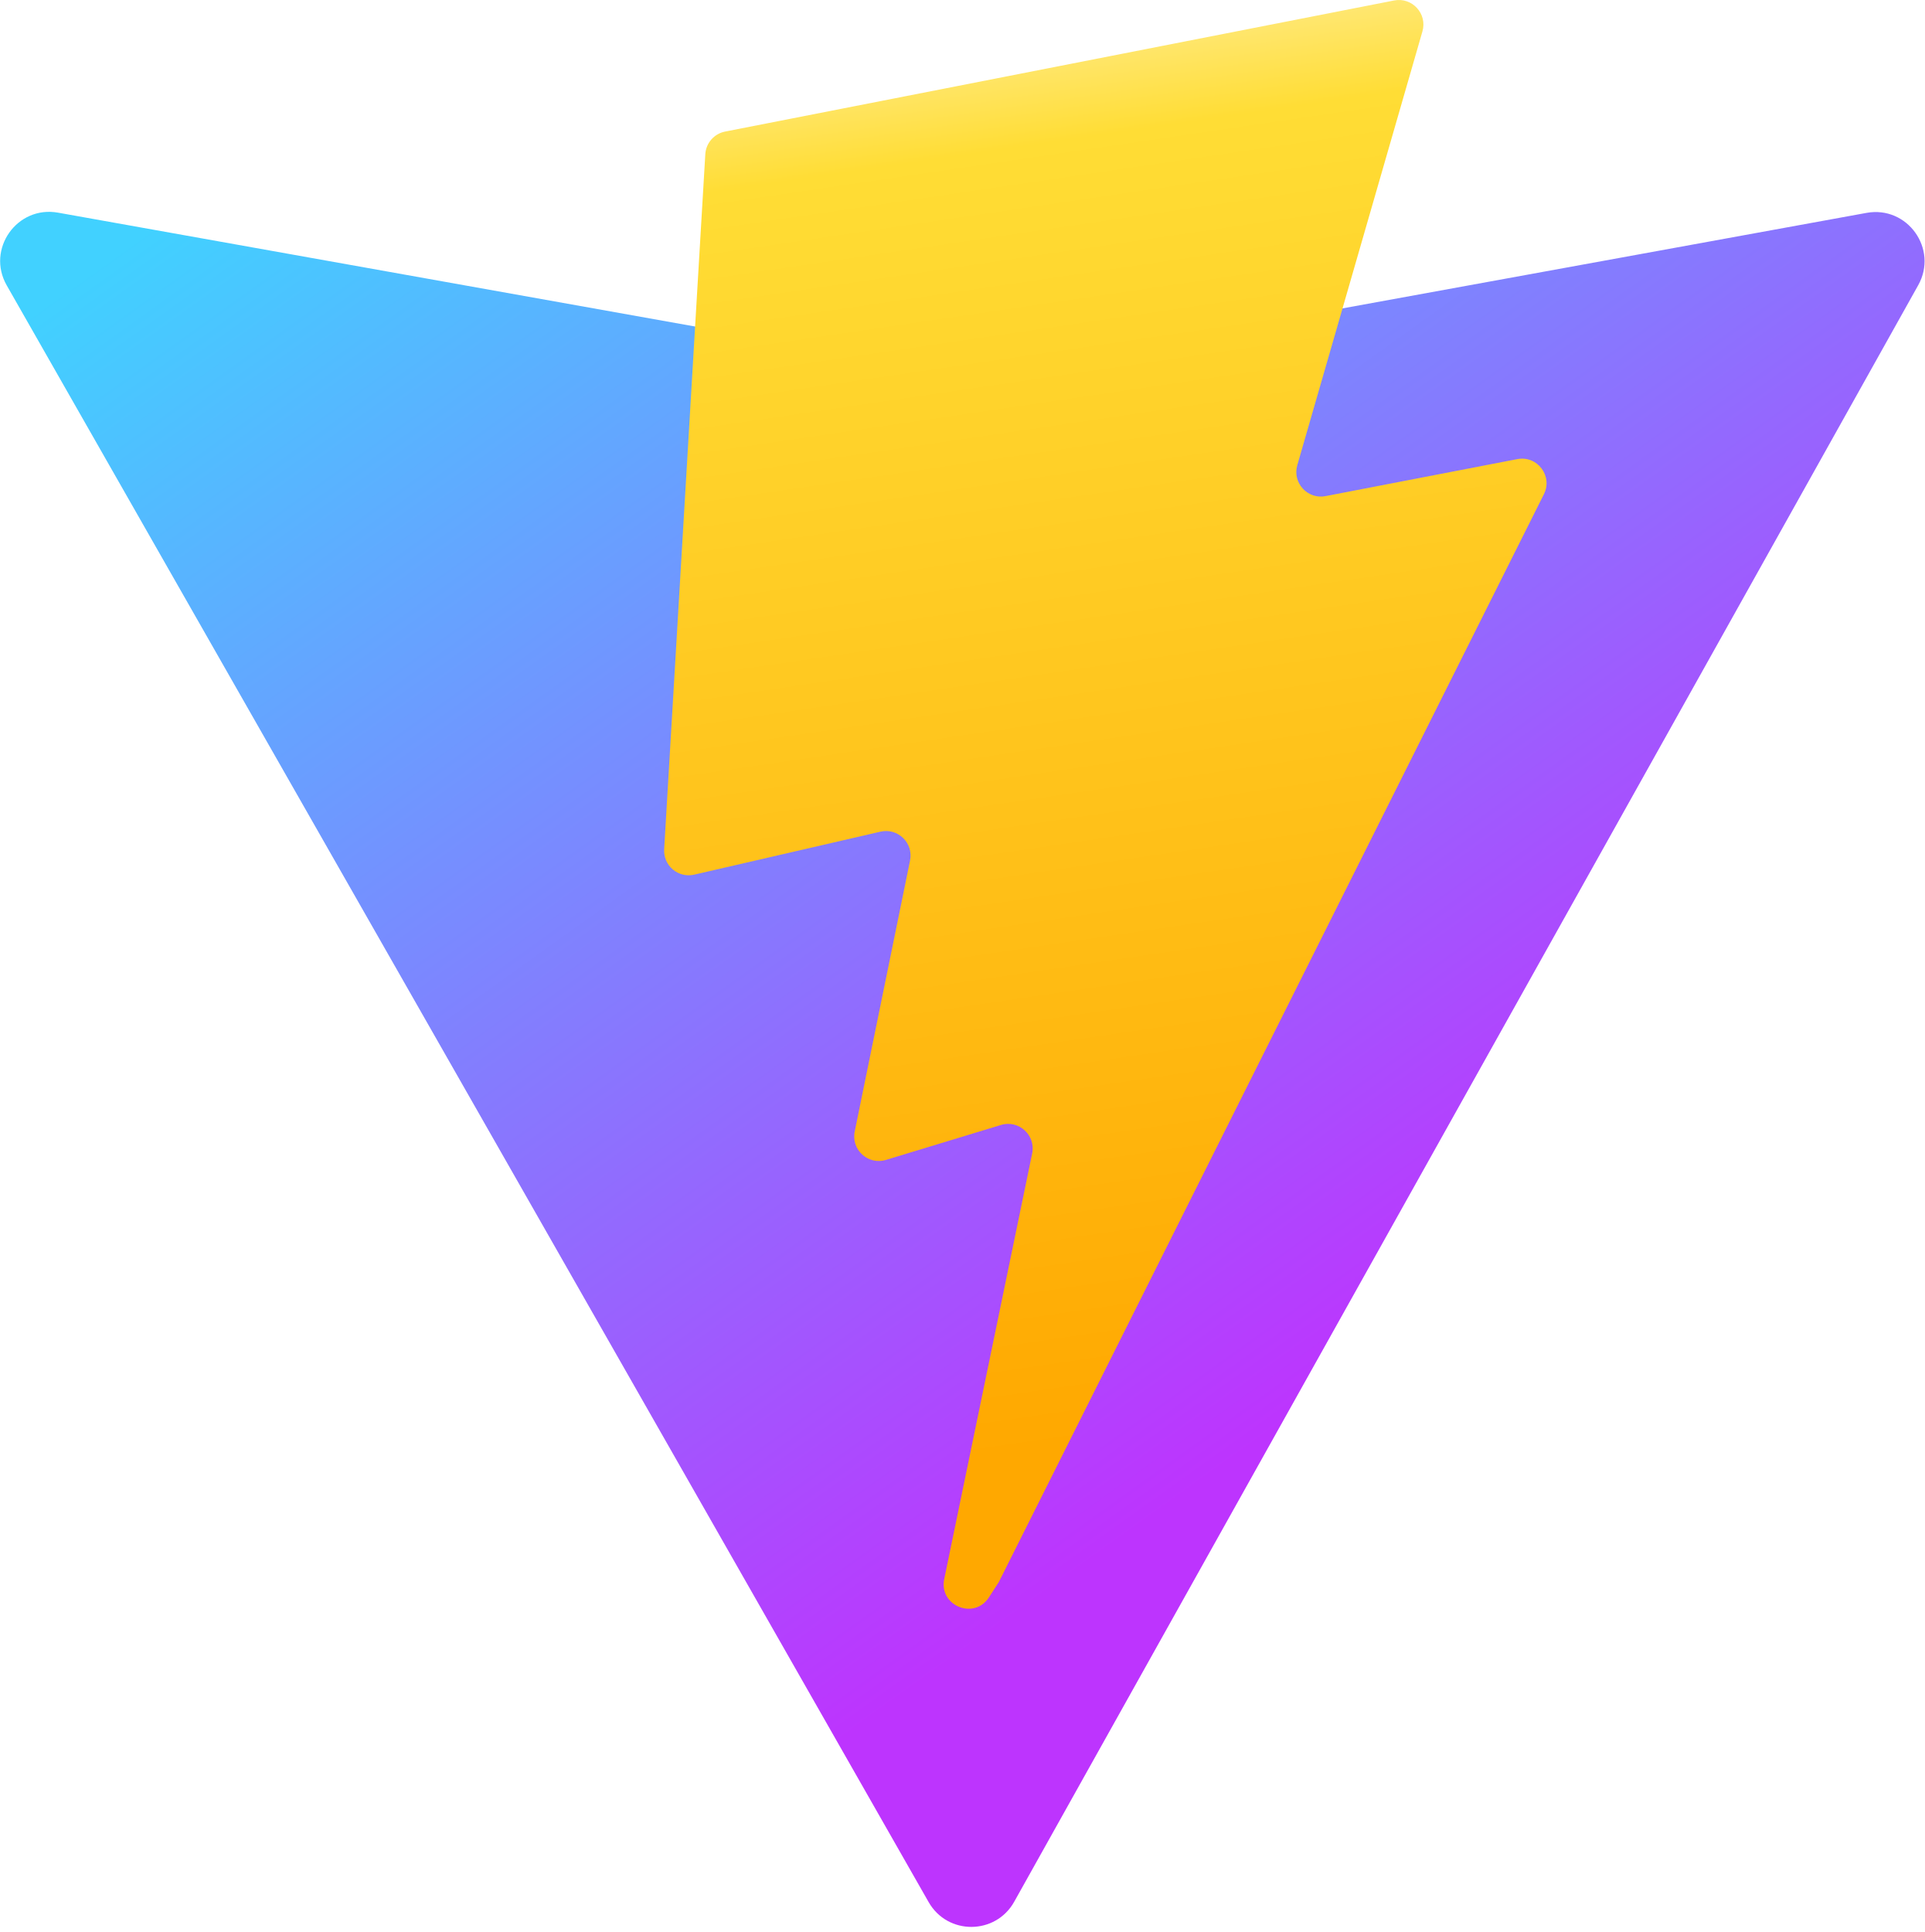
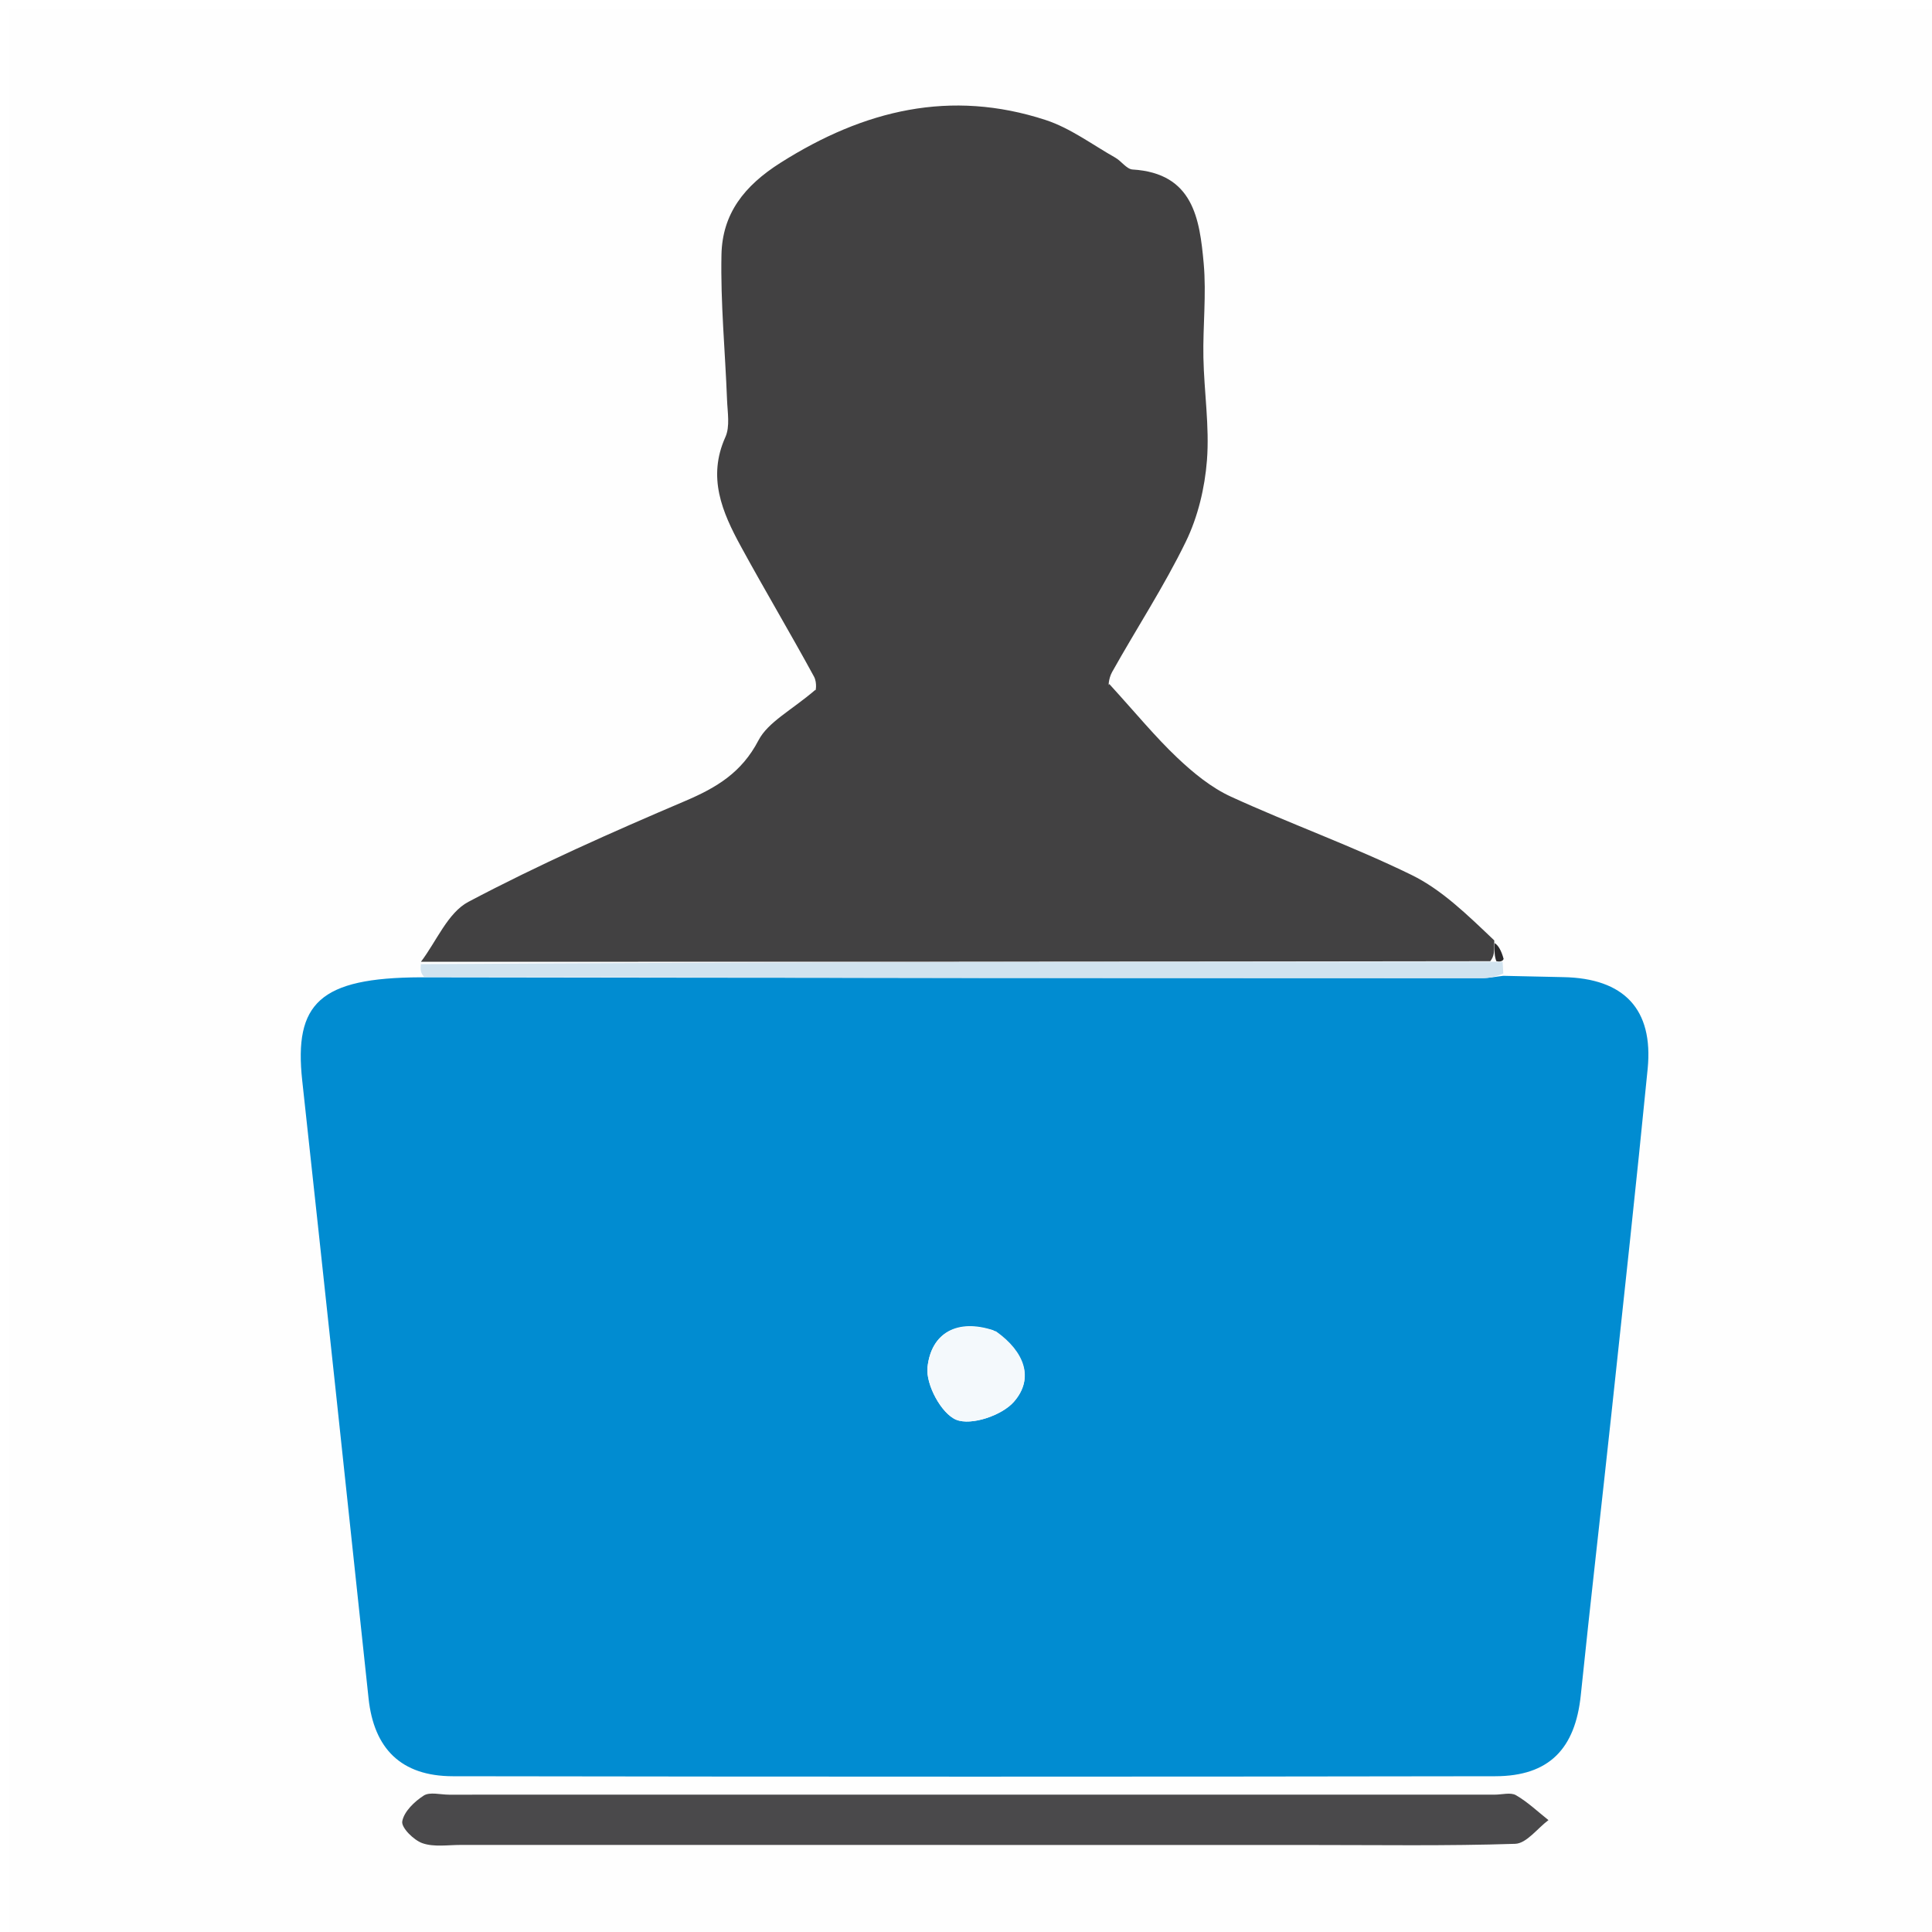
- <svg xmlns="http://www.w3.org/2000/svg" aria-hidden="true" role="img" class="iconify iconify--logos" width="31.88" height="32" preserveAspectRatio="xMidYMid meet" viewBox="0 0 256 257">
-   <defs>
-     <linearGradient id="IconifyId1813088fe1fbc01fb466" x1="-.828%" x2="57.636%" y1="7.652%" y2="78.411%">
-       <stop offset="0%" stop-color="#41D1FF" />
-       <stop offset="100%" stop-color="#BD34FE" />
-     </linearGradient>
-     <linearGradient id="IconifyId1813088fe1fbc01fb467" x1="43.376%" x2="50.316%" y1="2.242%" y2="89.03%">
-       <stop offset="0%" stop-color="#FFEA83" />
-       <stop offset="8.333%" stop-color="#FFDD35" />
-       <stop offset="100%" stop-color="#FFA800" />
-     </linearGradient>
-   </defs>
-   <path fill="url(#IconifyId1813088fe1fbc01fb466)" d="M255.153 37.938L134.897 252.976c-2.483 4.44-8.862 4.466-11.382.048L.875 37.958c-2.746-4.814 1.371-10.646 6.827-9.67l120.385 21.517a6.537 6.537 0 0 0 2.322-.004l117.867-21.483c5.438-.991 9.574 4.796 6.877 9.62Z" />
-   <path fill="url(#IconifyId1813088fe1fbc01fb467)" d="M185.432.063L96.44 17.501a3.268 3.268 0 0 0-2.634 3.014l-5.474 92.456a3.268 3.268 0 0 0 3.997 3.378l24.777-5.718c2.318-.535 4.413 1.507 3.936 3.838l-7.361 36.047c-.495 2.426 1.782 4.5 4.151 3.78l15.304-4.649c2.372-.72 4.652 1.36 4.15 3.788l-11.698 56.621c-.732 3.542 3.979 5.473 5.943 2.437l1.313-2.028l72.516-144.72c1.215-2.423-.88-5.186-3.54-4.672l-25.505 4.922c-2.396.462-4.435-1.77-3.759-4.114l16.646-57.705c.677-2.35-1.37-4.583-3.769-4.113Z" />
+ <svg xmlns="http://www.w3.org/2000/svg" version="1.1" id="Layer_1" x="0px" y="0px" width="100%" viewBox="0 0 225 225" enable-background="new 0 0 225 225" xml:space="preserve">
+   <path fill="#FEFEFE" opacity="1" stroke="none" d=" M147,226   C98,226 49.5,226 1,226   C1,151 1,76 1,1   C76,1 151,1 226,1   C226,76 226,151 226,226   C199.833,226 173.667,226 147,226  M175.225,111.309   C174.845,110.682 174.464,110.054 173.99,108.794   C170.806,106.457 167.877,103.602 164.386,101.895   C157.535,98.546 150.312,95.966 143.371,92.787   C141.065,91.731 138.969,90.009 137.105,88.245   C134.542,85.818 132.291,83.062 129.18,79.651   C129.074,80.15 129.06,79.079 129.513,78.269   C132.352,73.194 135.559,68.306 138.098,63.089   C139.506,60.198 140.312,56.826 140.561,53.606   C140.867,49.65 140.227,45.628 140.148,41.631   C140.077,37.981 140.508,34.3 140.182,30.68   C139.712,25.466 138.964,20.173 131.903,19.741   C131.206,19.698 130.597,18.761 129.881,18.356   C127.2,16.841 124.642,14.911 121.766,13.973   C110.703,10.365 100.627,12.801 90.917,18.945   C86.656,21.641 84.122,24.896 84.022,29.656   C83.904,35.284 84.457,40.925 84.671,46.562   C84.726,48.016 85.032,49.671 84.479,50.898   C82.36,55.602 84.11,59.647 86.276,63.622   C89.051,68.715 92.026,73.699 94.796,78.794   C95.208,79.554 94.969,80.667 94.948,80.347   C92.147,82.745 89.449,84.078 88.325,86.232   C86.373,89.975 83.457,91.723 79.795,93.283   C71.255,96.92 62.747,100.696 54.549,105.028   C52.148,106.297 50.834,109.625 48.994,112.554   C48.97,112.917 48.947,113.28 48.053,113.767   C37.268,113.874 34.212,116.808 35.198,125.854   C37.811,149.83 40.37,173.811 42.923,197.794   C43.546,203.647 46.718,206.85 52.726,206.859   C93.199,206.923 133.672,206.927 174.144,206.859   C180.421,206.848 183.453,203.647 184.098,197.416   C185.226,186.496 186.491,175.591 187.662,164.676   C189.099,151.278 190.565,137.883 191.886,124.474   C192.571,117.528 189.132,113.929 182.064,113.797   C179.735,113.754 177.406,113.695 175.073,113.107   C175.047,112.751 175.021,112.394 175.225,111.309  M152.5,214.865   C160.488,214.864 168.479,214.993 176.458,214.73   C177.779,214.687 179.043,212.932 180.334,211.969   C179.085,210.982 177.915,209.859 176.552,209.071   C175.928,208.71 174.923,209.004 174.091,209.004   C133.489,209.005 92.887,209.006 52.284,209.007   C51.286,209.007 50.054,208.658 49.344,209.114   C48.262,209.811 47.042,210.983 46.846,212.12   C46.721,212.848 48.183,214.307 49.203,214.661   C50.548,215.128 52.157,214.86 53.653,214.86   C86.268,214.865 118.884,214.864 152.5,214.865  z" />
+   <path fill="#018CD1" opacity="1" stroke="none" d=" M175.078,113.643   C177.406,113.695 179.735,113.754 182.064,113.797   C189.132,113.929 192.571,117.528 191.886,124.474   C190.565,137.883 189.099,151.278 187.662,164.676   C186.491,175.591 185.226,186.496 184.098,197.416   C183.453,203.647 180.421,206.848 174.144,206.859   C133.672,206.927 93.199,206.923 52.726,206.859   C46.718,206.85 43.546,203.647 42.923,197.794   C40.37,173.811 37.811,149.83 35.198,125.854   C34.212,116.808 37.268,113.874 48.95,113.818   C90.768,113.887 131.69,113.907 172.611,113.911   C173.433,113.912 174.255,113.736 175.078,113.643  M115.661,154.917   C111.523,153.558 108.467,155.169 108.017,159.218   C107.794,161.224 109.631,164.646 111.373,165.348   C113.119,166.051 116.681,164.843 118.068,163.262   C120.482,160.51 119.314,157.405 115.661,154.917  z" />
+   <path fill="#424142" opacity="1" stroke="none" d=" M49.022,112.009   C50.834,109.625 52.148,106.297 54.549,105.028   C62.747,100.696 71.255,96.92 79.795,93.283   C83.457,91.723 86.373,89.975 88.325,86.232   C89.449,84.078 92.147,82.745 94.948,80.347   C94.969,80.667 95.208,79.554 94.796,78.794   C92.026,73.699 89.051,68.715 86.276,63.622   C84.11,59.647 82.36,55.602 84.479,50.898   C85.032,49.671 84.726,48.016 84.671,46.562   C84.457,40.925 83.904,35.284 84.022,29.656   C84.122,24.896 86.656,21.641 90.917,18.945   C100.627,12.801 110.703,10.365 121.766,13.973   C124.642,14.911 127.2,16.841 129.881,18.356   C130.597,18.761 131.206,19.698 131.903,19.741   C138.964,20.173 139.712,25.466 140.182,30.68   C140.508,34.3 140.077,37.981 140.148,41.631   C140.227,45.628 140.867,49.65 140.561,53.606   C140.312,56.826 139.506,60.198 138.098,63.089   C135.559,68.306 132.352,73.194 129.513,78.269   C129.06,79.079 129.074,80.15 129.18,79.651   C132.291,83.062 134.542,85.818 137.105,88.245   C138.969,90.009 141.065,91.731 143.371,92.787   C150.312,95.966 157.535,98.546 164.386,101.895   C167.877,103.602 170.806,106.457 174.021,109.52   C174.042,110.791 174.032,111.335 173.555,111.942   C131.733,112.007 90.378,112.008 49.022,112.009  z" />
+   <path fill="#4A494B" opacity="1" stroke="none" d=" M152,214.865   C118.884,214.864 86.268,214.865 53.653,214.86   C52.157,214.86 50.548,215.128 49.203,214.661   C48.183,214.307 46.721,212.848 46.846,212.12   C47.042,210.983 48.262,209.811 49.344,209.114   C50.054,208.658 51.286,209.007 52.284,209.007   C92.887,209.006 133.489,209.005 174.091,209.004   C174.923,209.004 175.928,208.71 176.552,209.071   C177.915,209.859 179.085,210.982 180.334,211.969   C179.043,212.932 177.779,214.687 176.458,214.73   C168.479,214.993 160.488,214.864 152,214.865  z" />
+   <path fill="#D1E3EF" opacity="1" stroke="none" d=" M49.008,112.282   C90.378,112.008 131.733,112.007 173.796,112.002   C174.502,111.998 174.996,112.038 174.996,112.038   C175.021,112.394 175.047,112.751 175.075,113.375   C174.255,113.736 173.433,113.912 172.611,113.911   C131.69,113.907 90.768,113.887 49.385,113.756   C48.947,113.28 48.97,112.917 49.008,112.282  z" />
+   <path fill="#2B2A2C" opacity="1" stroke="none" d=" M175.111,111.674   C174.996,112.038 174.502,111.998 174.262,111.938   C174.032,111.335 174.042,110.791 174.067,109.837   C174.464,110.054 174.845,110.682 175.111,111.674  z" />
+   <path fill="#F4F9FC" opacity="1" stroke="none" d=" M116.011,155.058   C119.314,157.405 120.482,160.51 118.068,163.262   C116.681,164.843 113.119,166.051 111.373,165.348   C109.631,164.646 107.794,161.224 108.017,159.218   C108.467,155.169 111.523,153.558 116.011,155.058  z" />
</svg>
